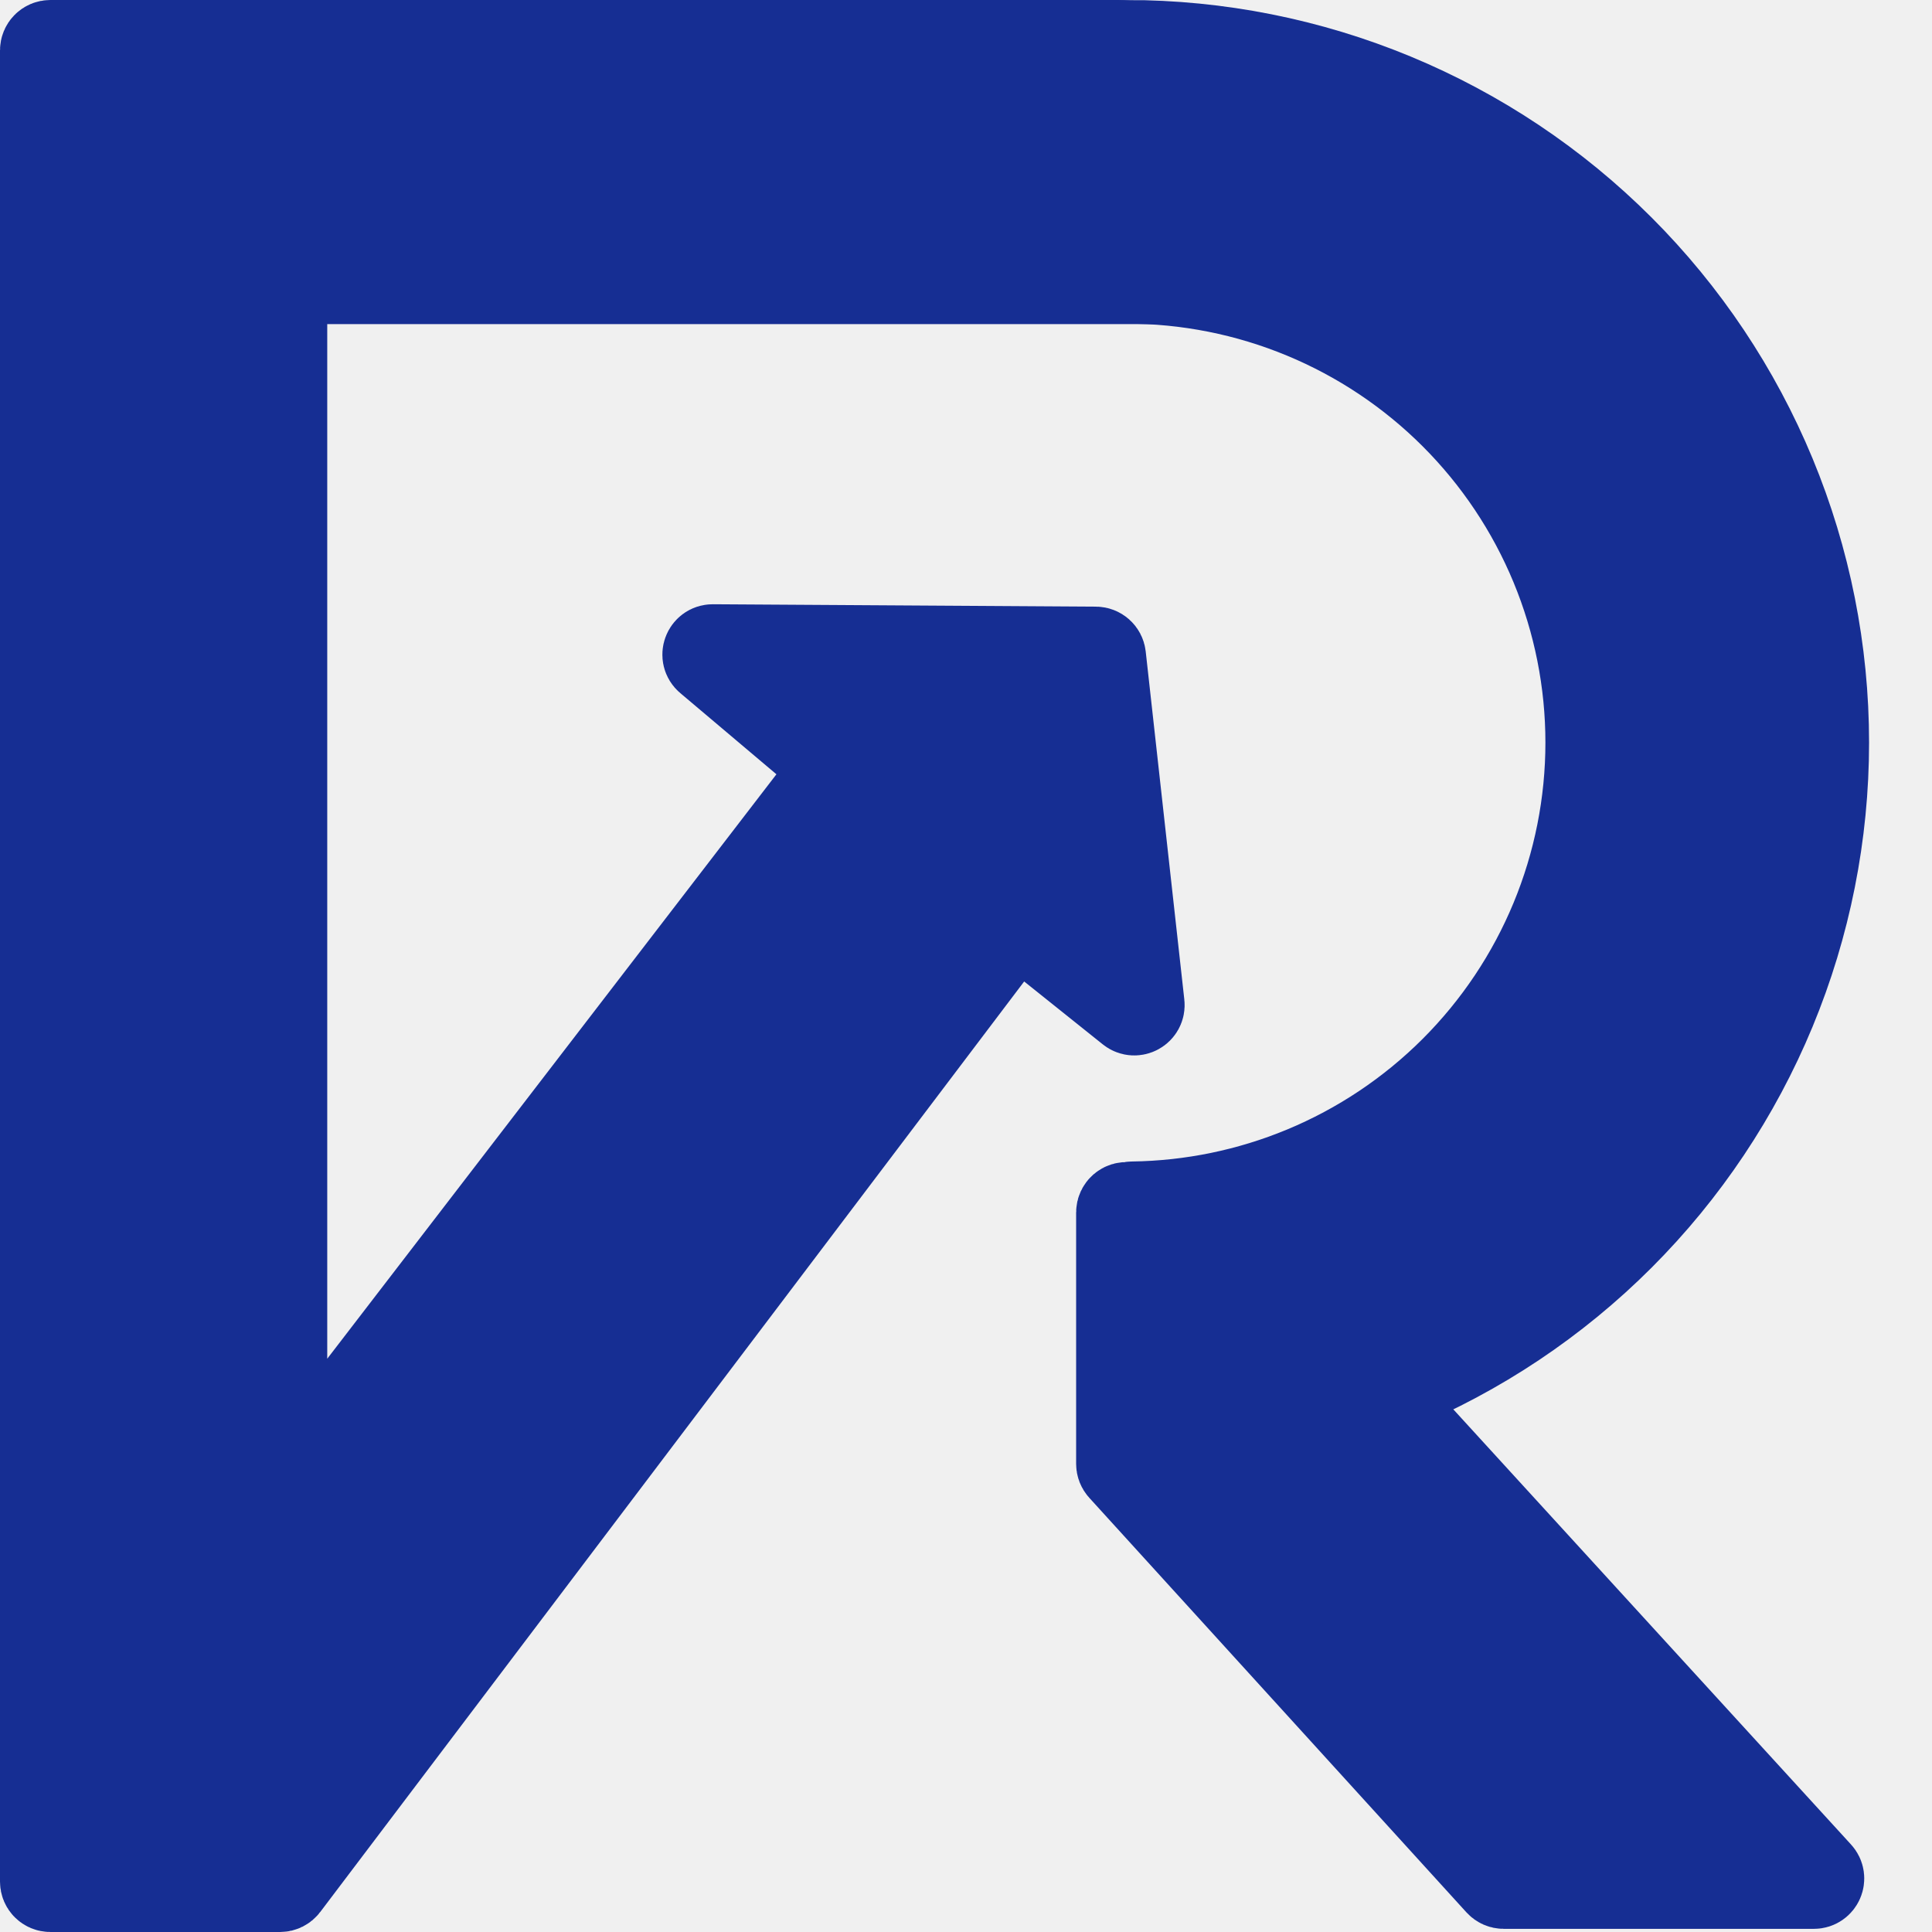
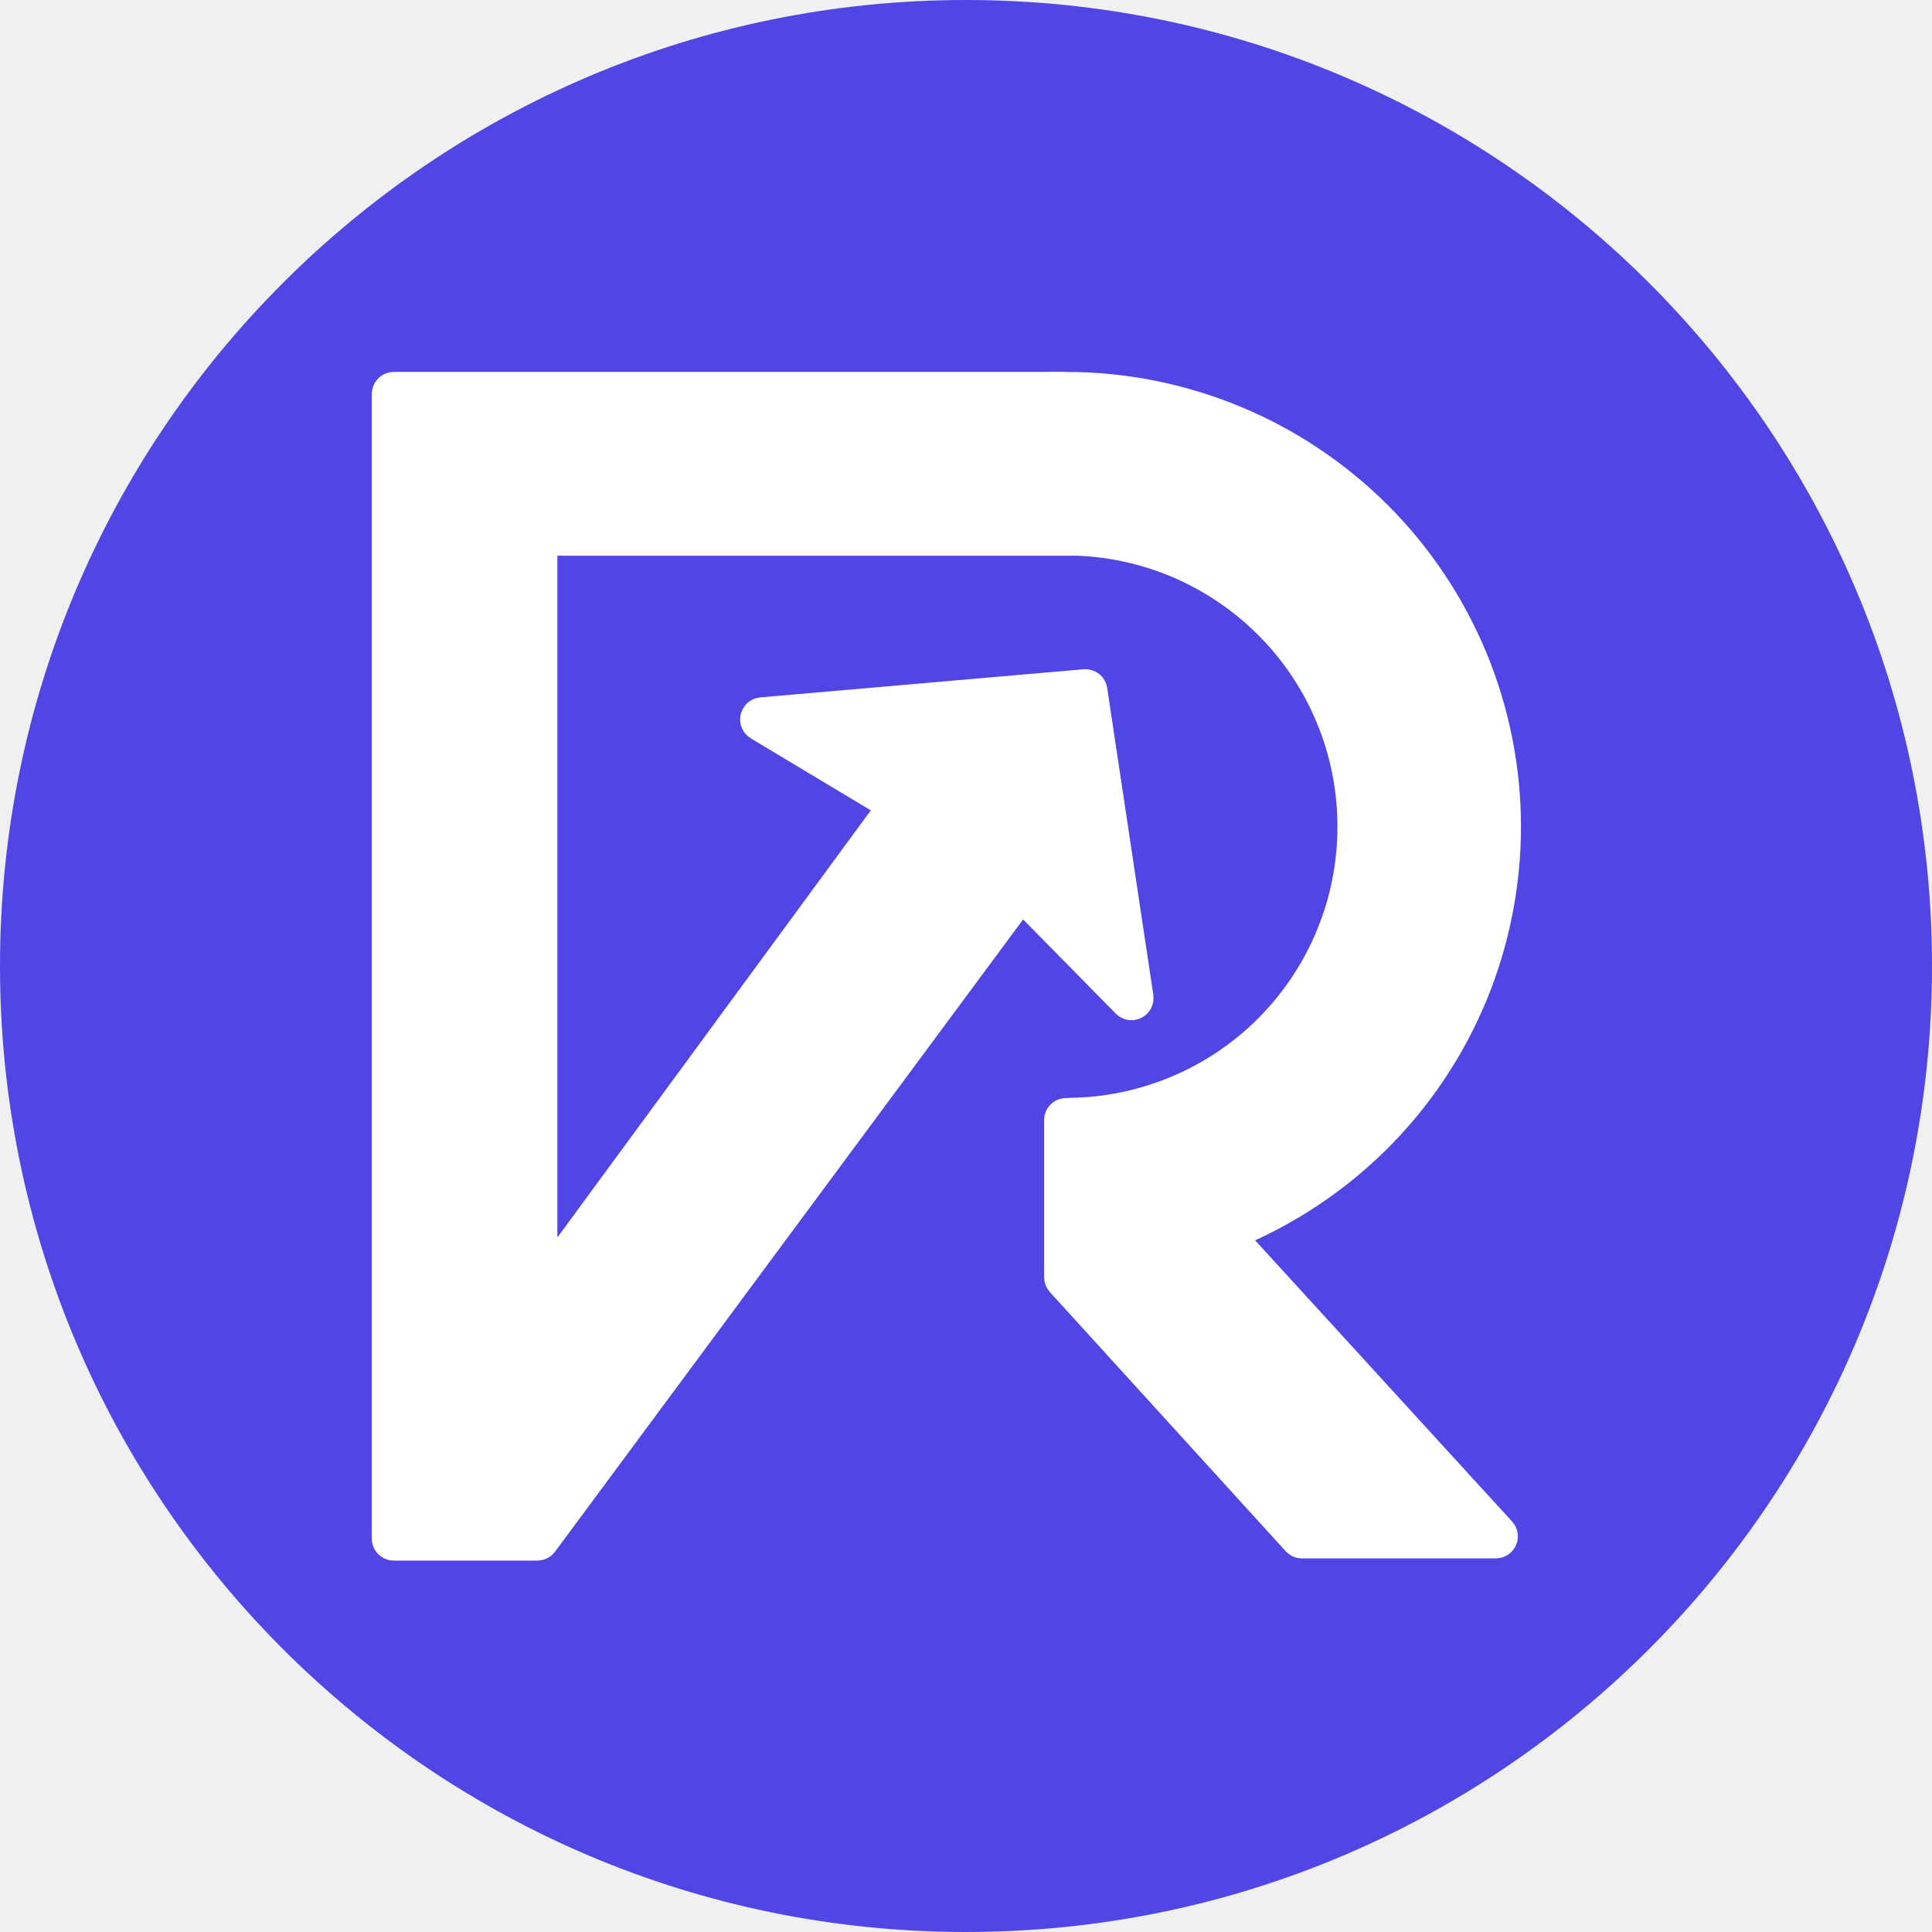
- <svg xmlns="http://www.w3.org/2000/svg" width="307" height="307" viewBox="0 0 307 307" fill="none">
-   <path d="M178 192.658C178 192.048 178.542 191.58 179.145 191.668L195 193.999L221.5 223.999L288.97 297.824C289.556 298.466 289.101 299.499 288.231 299.499H238.942C238.661 299.499 238.392 299.38 238.202 299.172L178.26 233.285C178.093 233.101 178 232.861 178 232.612V192.658Z" fill="#162E93" stroke="#162E93" stroke-width="14" />
-   <path d="M179 229C193.577 229 208.011 226.129 221.478 220.551C234.945 214.972 247.182 206.796 257.489 196.489C267.796 186.182 275.972 173.945 281.551 160.478C287.129 147.011 290 132.577 290 118C290 103.423 287.129 88.989 281.551 75.522C275.972 62.055 267.796 49.818 257.489 39.511C247.182 29.204 234.945 21.028 221.478 15.449C208.011 9.871 193.577 7 179 7V44.43C188.661 44.43 198.228 46.333 207.154 50.03C216.08 53.727 224.19 59.147 231.022 65.978C237.853 72.81 243.273 80.92 246.97 89.846C250.667 98.772 252.57 108.339 252.57 118C252.57 127.661 250.667 137.228 246.97 146.154C243.273 155.08 237.853 163.19 231.022 170.022C224.19 176.853 216.08 182.273 207.154 185.97C198.536 189.539 189.321 191.437 180 191.563C179.448 191.571 179 192.018 179 192.57V229Z" fill="#162E93" stroke="#162E93" stroke-width="14" />
-   <path d="M7 8C7 7.448 7.448 7 8 7H45H177.674C180.408 7 182.994 8.243 184.702 10.378L212 44.5H45V236.5L133 122L121.75 112.5L112.609 104.781C111.895 104.178 112.326 103.011 113.261 103.017L174.11 103.396C174.618 103.4 175.042 103.782 175.098 104.286L181.234 159.601C181.332 160.487 180.311 161.049 179.615 160.492L161.5 146L45.3 299.603C45.111 299.853 44.816 300 44.503 300H8C7.448 300 7 299.552 7 299V8Z" fill="#162E93" stroke="#162E93" stroke-width="14" />
+ <svg xmlns="http://www.w3.org/2000/svg" width="16" height="16" viewBox="0 0 16 16" fill="none">
+   <circle cx="8" cy="8" r="8" fill="#4F46E5" />
+   <g clip-path="url(#clip0_871_21162)">
+     <path d="M8.797 9.276C8.797 9.256 8.815 9.241 8.834 9.244L9.351 9.32L10.214 10.297L12.412 12.702C12.431 12.723 12.416 12.756 12.387 12.756H10.782C10.773 12.756 10.764 12.752 10.758 12.745L8.805 10.599C8.8 10.593 8.797 10.585 8.797 10.577V9.276Z" fill="white" stroke="white" stroke-width="0.3" />
+     <path d="M8.83 10.462C9.305 10.462 9.775 10.368 10.214 10.187C10.652 10.005 11.051 9.738 11.387 9.403C11.723 9.067 11.989 8.668 12.171 8.23C12.352 7.791 12.446 7.321 12.446 6.846C12.446 6.371 12.352 5.901 12.171 5.462C11.989 5.024 11.723 4.625 11.387 4.289C11.051 3.954 10.652 3.687 10.214 3.506C9.775 3.324 9.305 3.23 8.83 3.23V4.45C9.145 4.45 9.456 4.512 9.747 4.632C10.038 4.753 10.302 4.929 10.525 5.152C10.747 5.374 10.924 5.638 11.044 5.929C11.165 6.22 11.226 6.531 11.226 6.846C11.226 7.161 11.165 7.472 11.044 7.763C10.924 8.054 10.747 8.318 10.525 8.541C10.302 8.763 10.038 8.94 9.747 9.06C9.466 9.176 9.166 9.238 8.863 9.242C8.845 9.243 8.83 9.257 8.83 9.275V10.462Z" fill="white" stroke="white" stroke-width="0.3" />
+     <path d="M3.229 3.263C3.229 3.245 3.243 3.23 3.261 3.23H4.466H8.788C8.877 3.23 8.961 3.271 9.017 3.34L9.906 4.452H4.466V10.706L7.43 6.667L6.295 5.986C6.268 5.969 6.278 5.928 6.309 5.925L8.986 5.692C9.004 5.691 9.019 5.703 9.021 5.72L9.403 8.262C9.407 8.293 9.369 8.312 9.347 8.289L8.457 7.384L4.476 12.761C4.47 12.77 4.46 12.774 4.45 12.774H3.261C3.243 12.774 3.229 12.76 3.229 12.742V3.263Z" fill="white" stroke="white" stroke-width="0.3" />
+   </g>
+   <defs>
+     <clipPath id="clip0_871_21162">
+       <rect width="10" height="10" fill="white" transform="translate(3 3)" />
+     </clipPath>
+   </defs>
</svg>
